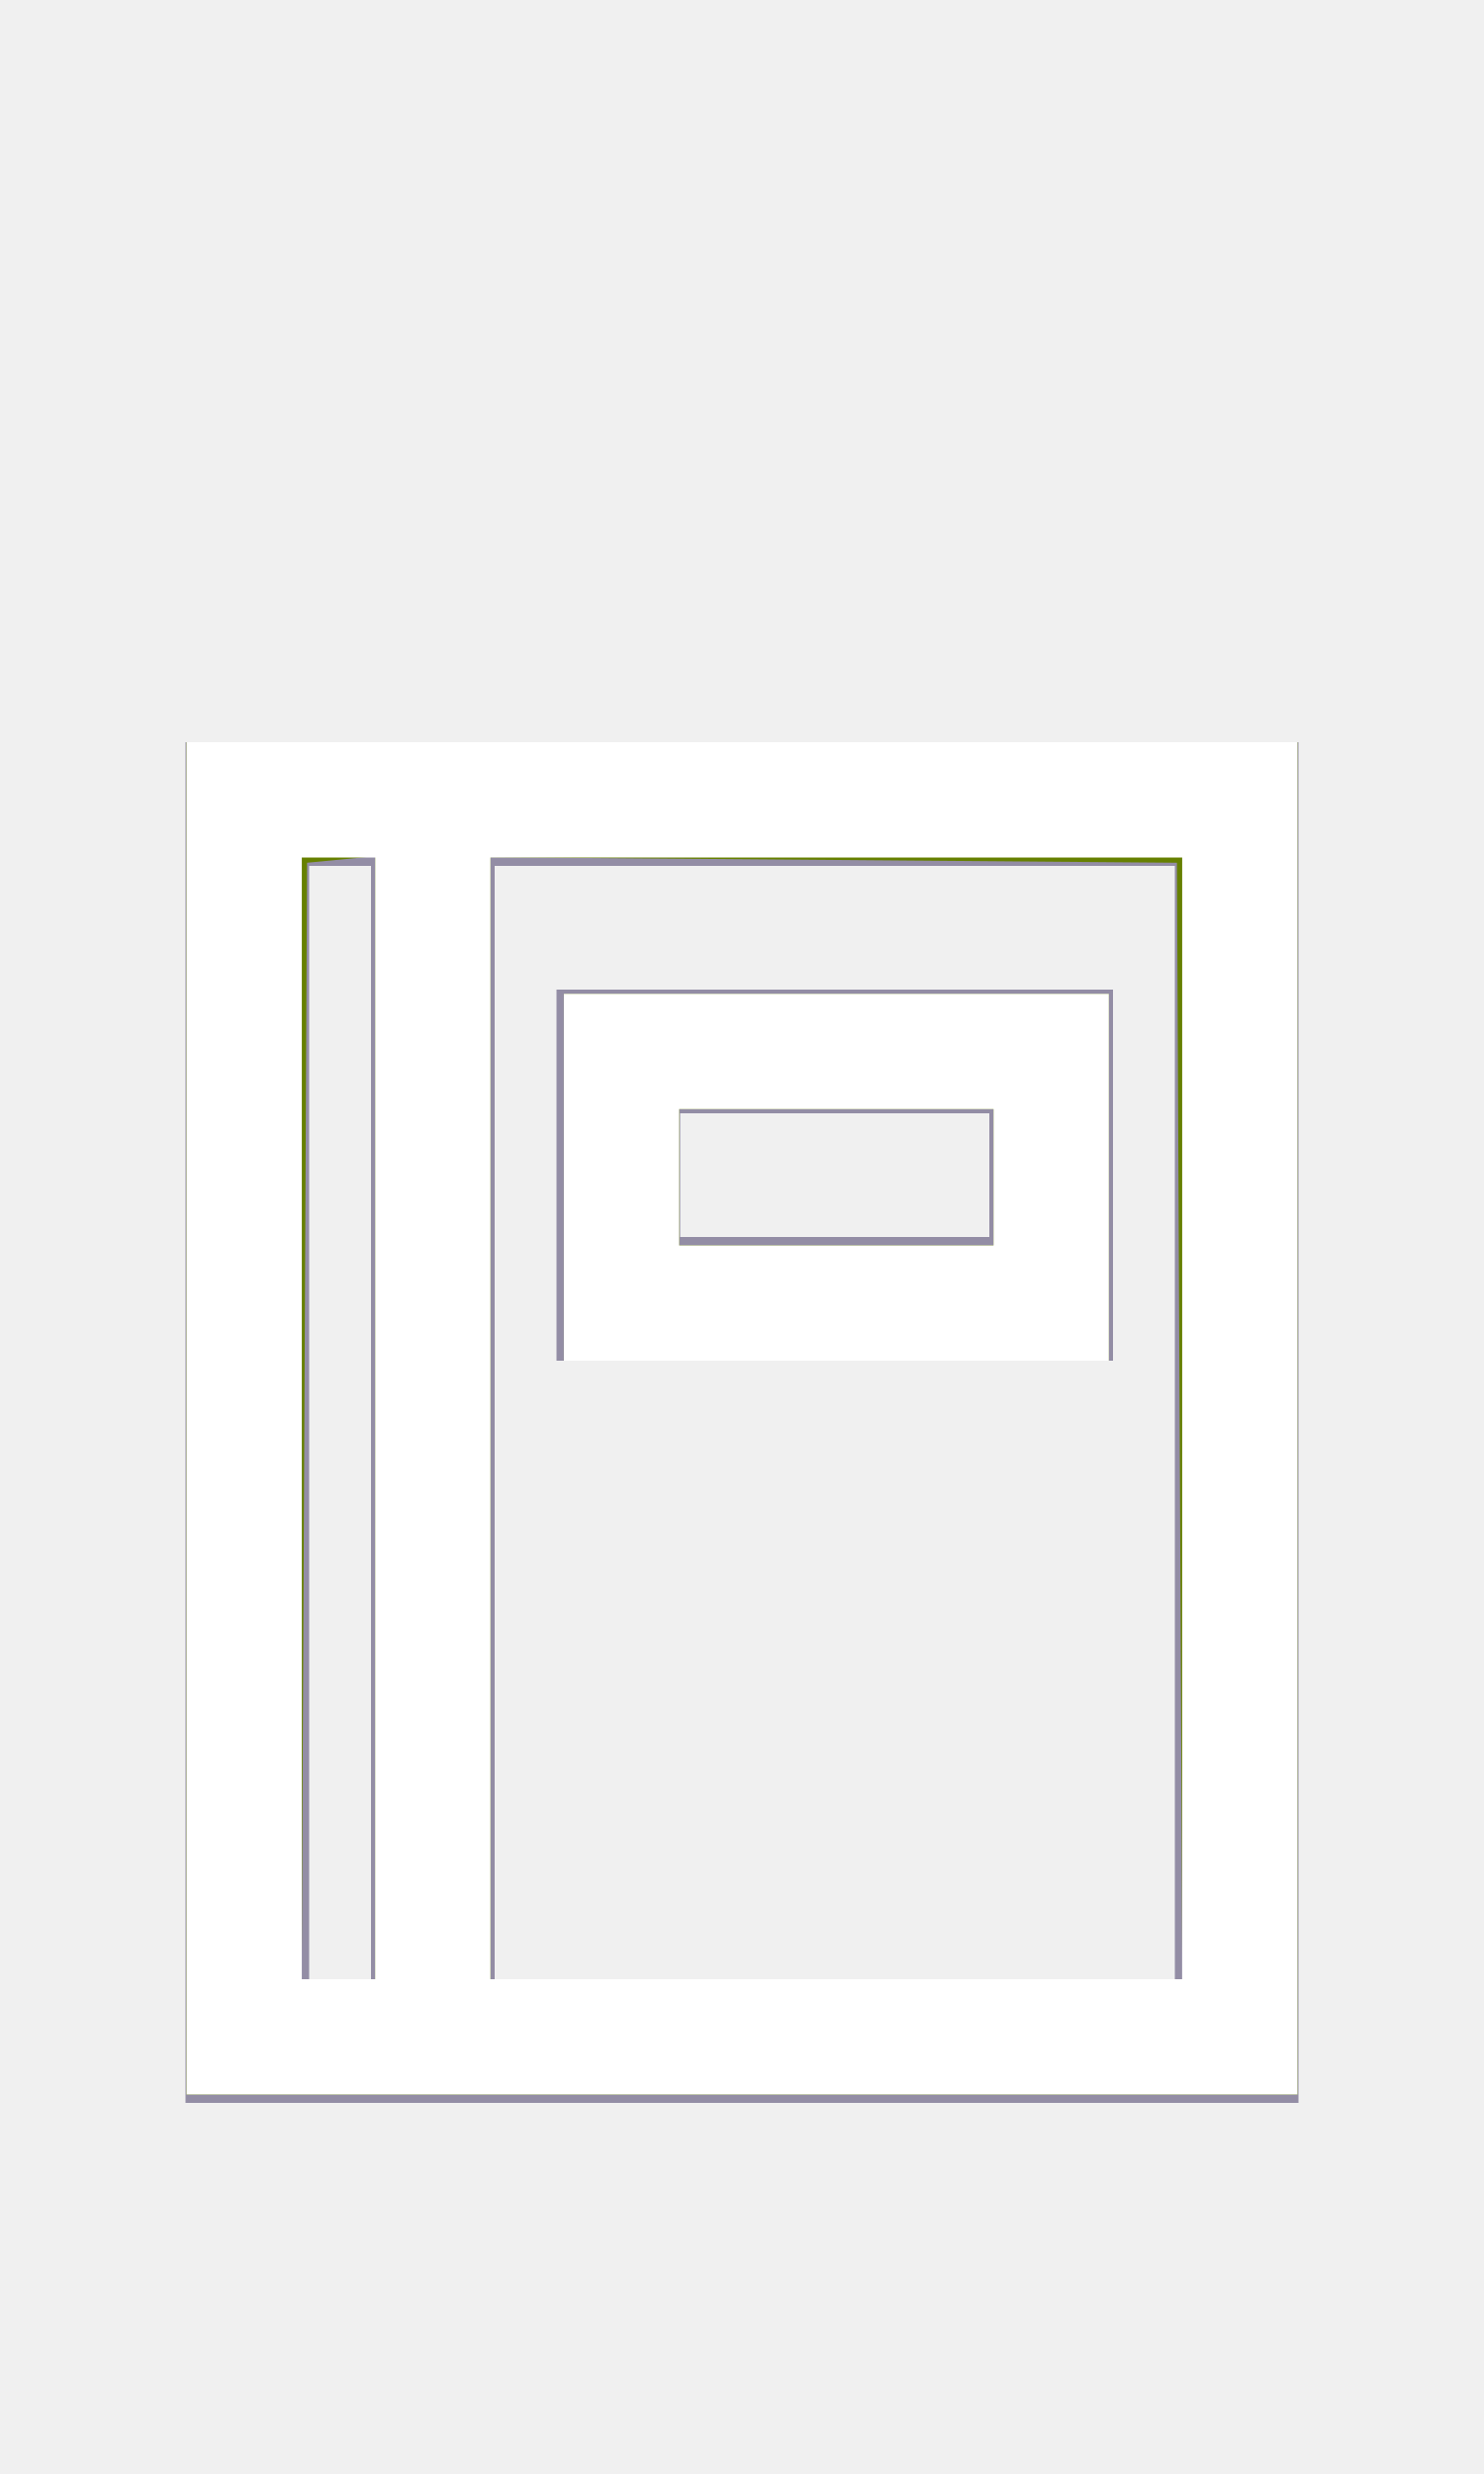
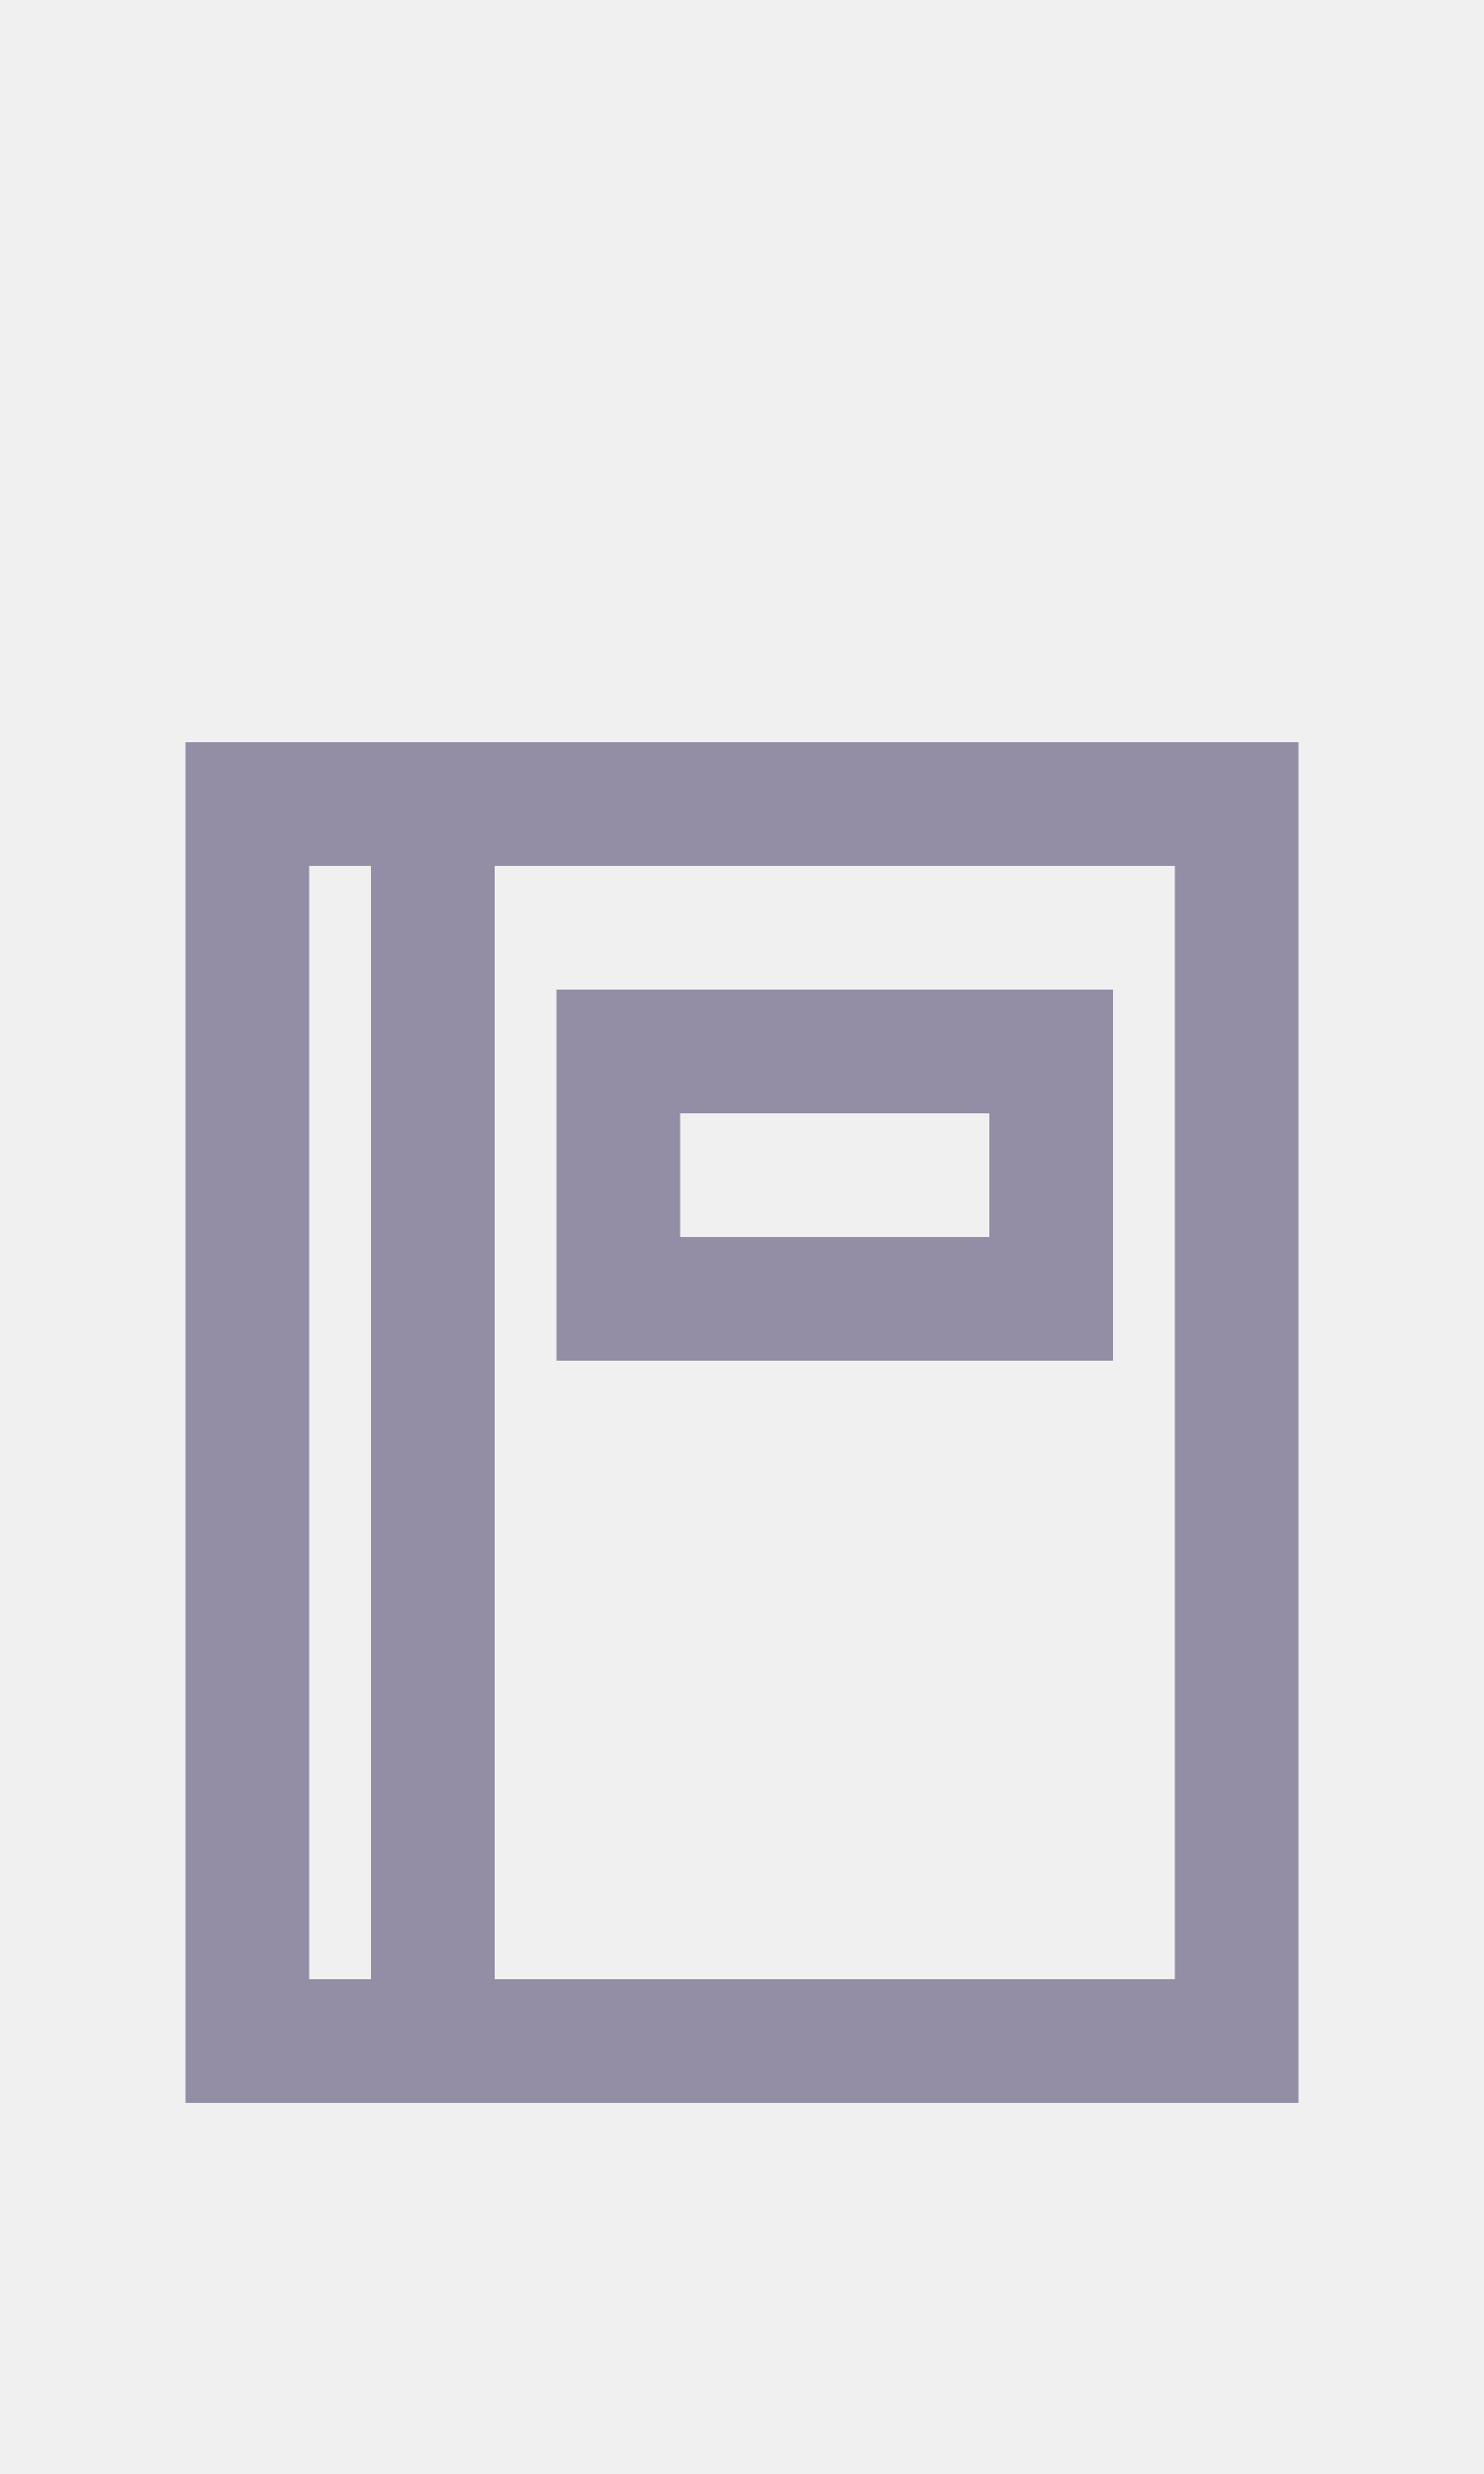
- <svg xmlns="http://www.w3.org/2000/svg" width="24px" height="40px" viewBox="0 0 24 40" version="1.1" id="svg10">
-   <defs id="defs14" />
+ <svg xmlns="http://www.w3.org/2000/svg" width="24px" height="40px" viewBox="0 0 24 40" version="1.1">
  <g id="Address" stroke="none" stroke-width="1" fill="none" fill-rule="evenodd">
    <g id="Group-2" transform="translate(3, 12)" fill="#938DA5" fill-rule="nonzero">
      <path d="M4,0 L0,0 L0,22 L18,22 L18,0 L4,0 Z M2,20 L2,2 L3,2 L3,20 L2,20 Z M16,20 L5,20 L5,2 L16,2 L16,20 Z" id="Path_18863" />
      <path d="M15,4 L6,4 L6,10 L15,10 L15,4 Z M13,8 L8,8 L8,6 L13,6 L13,8 Z" id="Path_18864" />
    </g>
  </g>
-   <path style="fill:#668000;stroke-width:0.169" d="M 3.017,22.932 V 12 H 12 20.983 V 22.932 33.864 H 12 3.017 Z m 3.051,-0.011 V 13.843 L 5.517,13.896 4.966,13.949 4.922,22.975 4.878,32 H 5.473 6.068 Z M 19.078,22.975 19.034,13.949 13.483,13.904 7.932,13.86 V 22.93 32 h 5.595 5.595 z" id="path823" />
-   <path style="fill:#668000;stroke-width:0.169" d="m 9.119,19.034 v -2.966 h 4.407 4.407 V 19.034 22 H 13.525 9.119 Z m 6.949,0 v -1.102 h -2.542 -2.542 v 1.102 1.102 h 2.542 2.542 z" id="path825" />
-   <path style="fill:#ffffff;stroke-width:0.169" d="M 3.017,22.932 V 12 H 12 20.983 V 22.932 33.864 H 12 3.017 Z m 3.051,0 V 13.864 H 5.475 4.881 V 22.932 32 h 0.593 0.593 z m 13.051,0 V 13.864 H 13.525 7.932 V 22.932 32 h 5.593 5.593 z" id="path822" />
-   <path style="fill:#ffffff;stroke-width:0.169" d="m 9.119,19.034 v -2.966 h 4.407 4.407 V 19.034 22 H 13.525 9.119 Z m 6.949,0 v -1.102 h -2.542 -2.542 v 1.102 1.102 h 2.542 2.542 z" id="path824" />
</svg>
